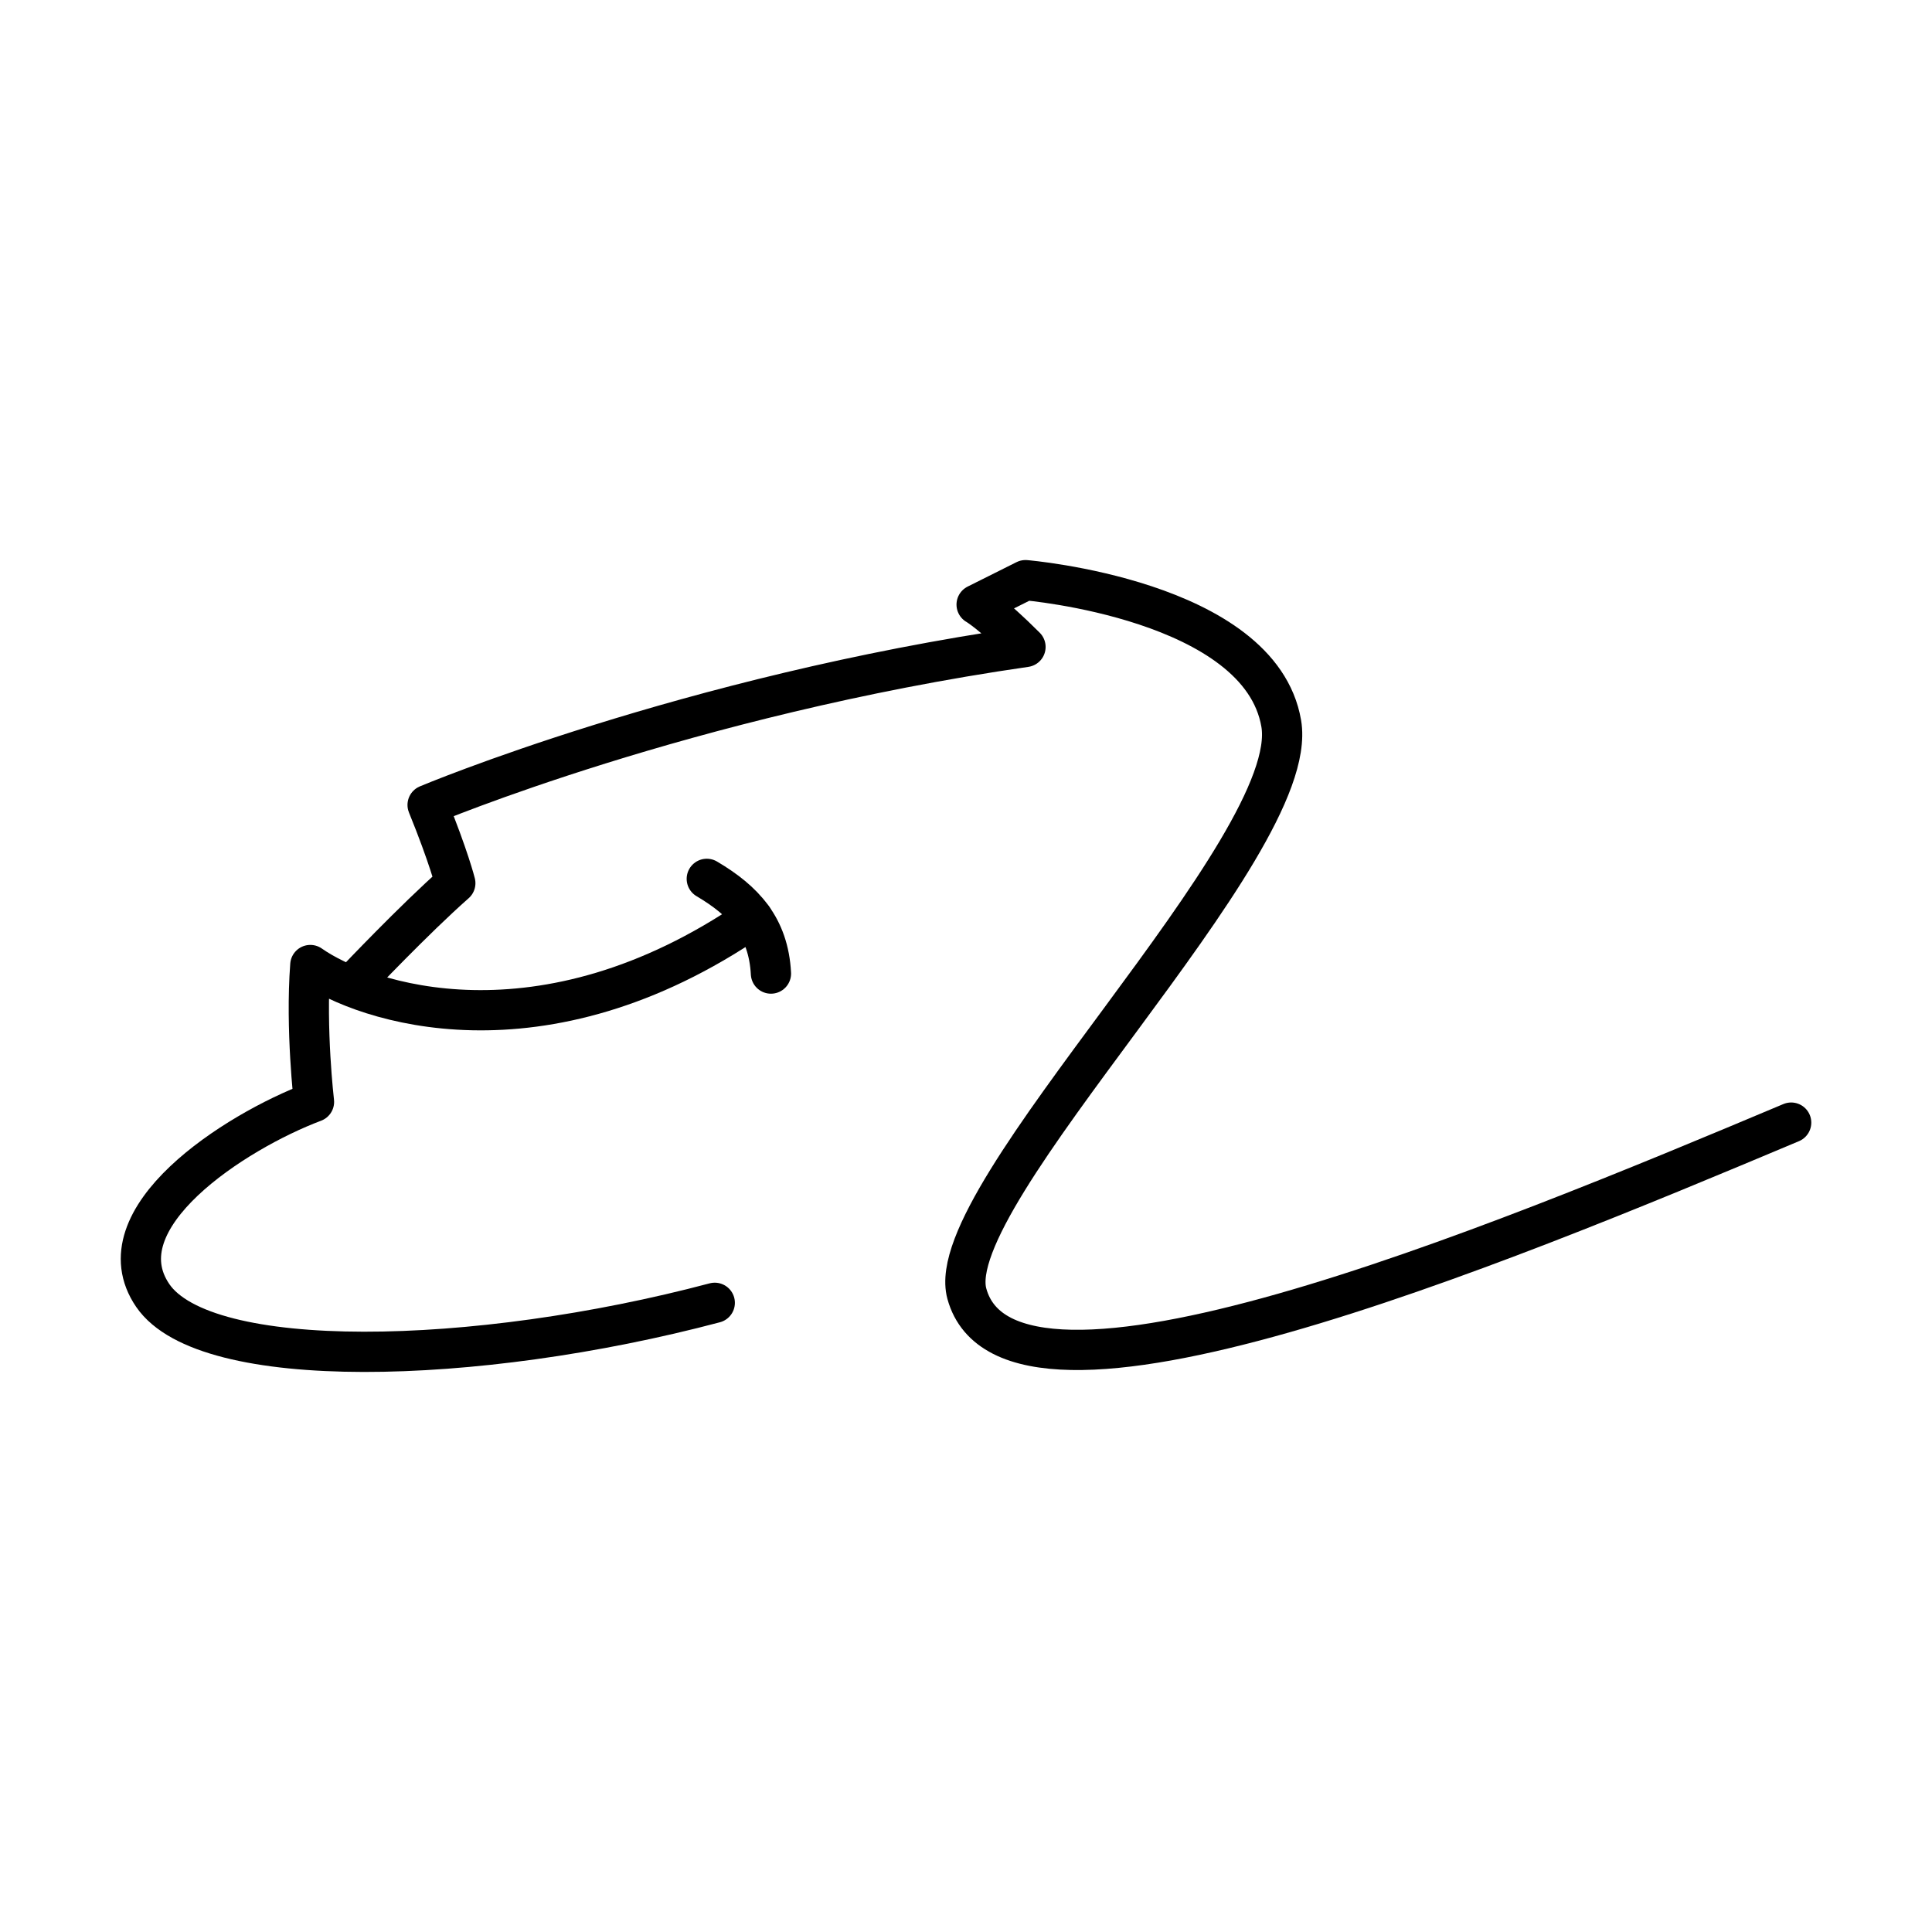
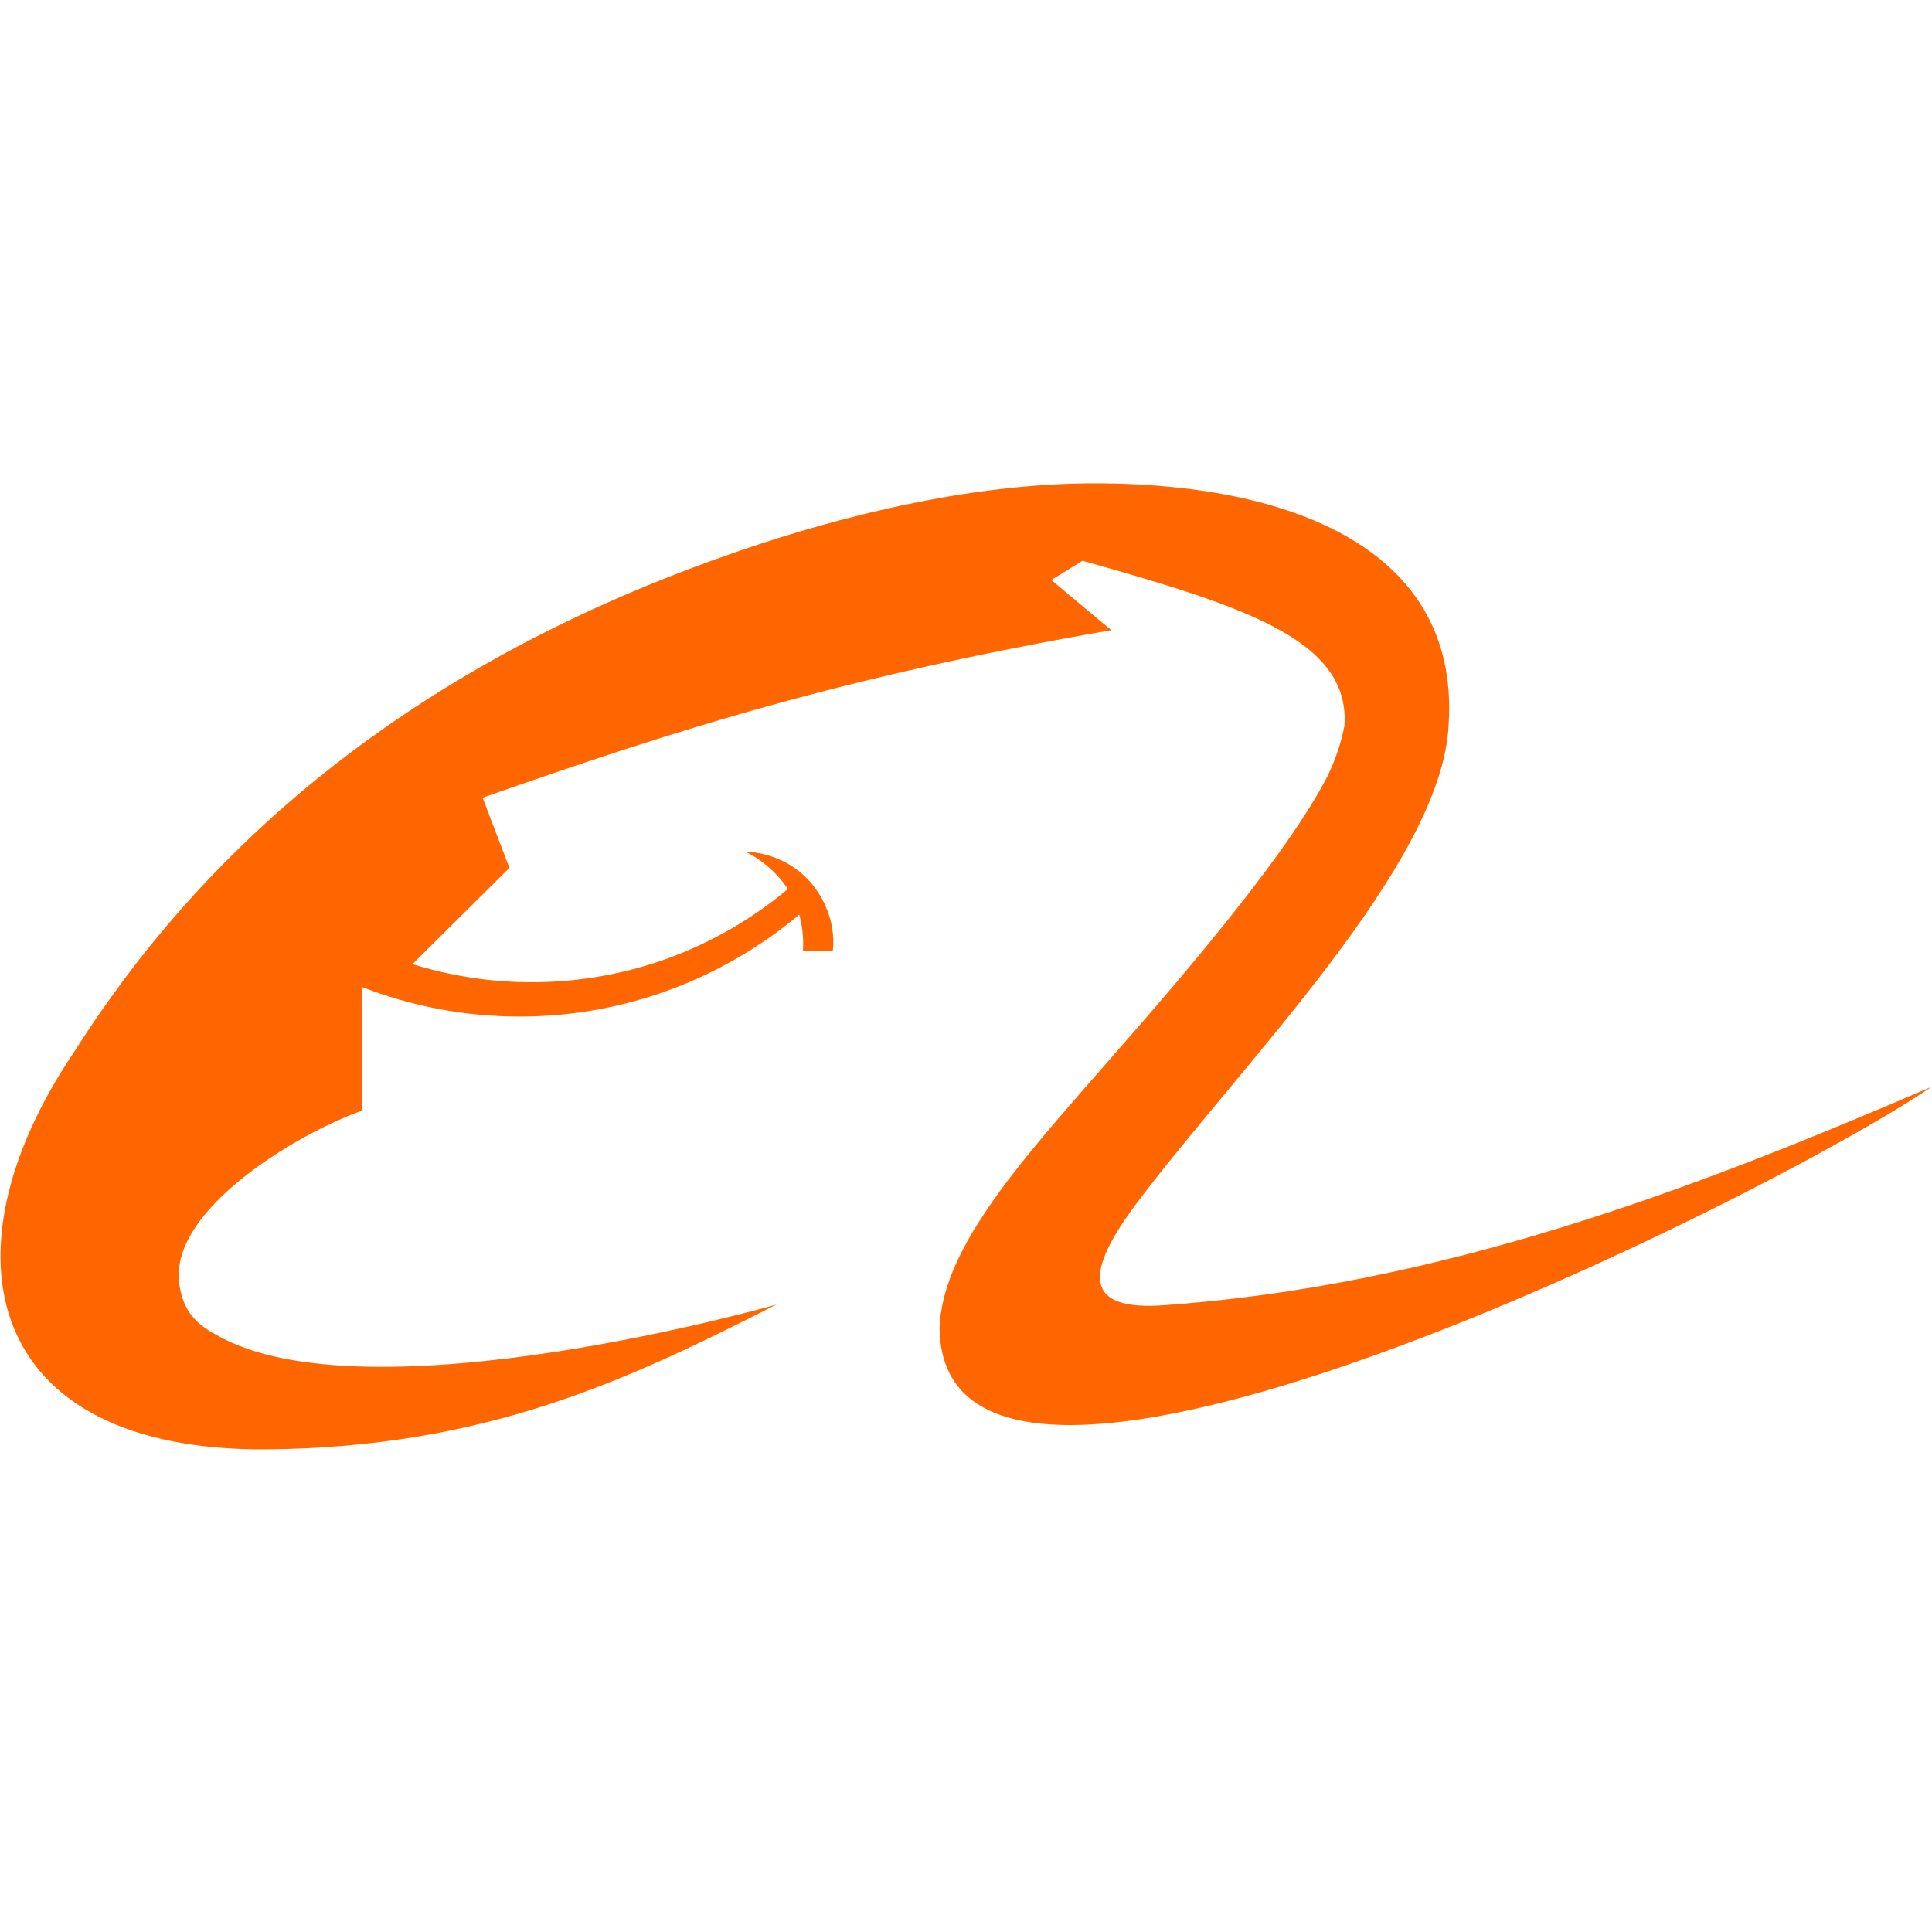
- <svg xmlns="http://www.w3.org/2000/svg" width="1em" height="1em" viewBox="0 0 48 48">
-   <path fill="none" stroke="currentColor" stroke-linecap="round" stroke-linejoin="round" d="M8.844 24.37s1.457-1.538 2.468-2.428c0 0-.161-.648-.688-1.943c0 0 6.436-2.712 14.854-3.926c-.85-.85-1.214-1.052-1.214-1.052l1.214-.607s5.828.485 6.354 3.561s-8.485 11.704-7.811 14.166c1.052 3.845 13.073-1.134 20.48-4.25" />
-   <path fill="none" stroke="currentColor" stroke-linecap="round" stroke-linejoin="round" d="M17.56 21.835c.926.547 1.533 1.2 1.594 2.353" />
-   <path fill="none" stroke="currentColor" stroke-linecap="round" stroke-linejoin="round" d="M18.7 22.812c-5.248 3.601-9.654 2.104-10.99 1.164c-.121 1.593.091 3.4.091 3.4c-1.973.743-5.312 2.898-4.006 4.81s8.013 1.76 13.963.182" />
+ <svg xmlns="http://www.w3.org/2000/svg" xml:space="preserve" viewBox="0 0 512 512">
+   <path d="M307 346c-20.6 1-18.5-9.8-6.4-26.3 28.2-37.7 81.5-90.4 83.3-127.6 3.2-48.7-45.7-64.5-96-64-35.1.4-71.3 10.5-96 19.3C106.7 177.5 53.2 225.7 19.5 279c-35.7 52.9-24 105.8 51.5 105.1 58-.6 95.5-18.4 134.8-38.4.2 0-108.5 31-148.4 8.1-.1 0-.1 0-.2-.1-4.1-2.3-9.1-5.6-9.8-14.6-1.4-18.9 31-38.5 48.6-44.8v-32.7c12.9 5 27 7.8 41.7 7.8 28.2 0 54-10.2 74.1-27 .8 2.8 1.2 5.9 1 9.5h7.9c1-8.4-3.7-15.1-3.7-15.1-7.1-11.3-19.5-11.1-19.5-11.1s6.7 2.9 11.3 9.9c-18.4 15.4-42 24.7-67.9 24.7-11 0-21.6-1.7-31.6-4.8L135 230l-7.1-18.6c51.9-18.2 95.6-32.1 166.6-44.4l-15.9-13.3 8.3-5.1c42.9 12.1 70.9 21 69.4 43.7-.7 3.7-2 8.1-4.3 13-12.5 24.7-49.6 65.9-64.6 83.1-9.9 11.4-19.6 22.6-26.6 33.3-7.1 10.7-11.5 20.7-11.8 30.3.9 74.8 220.4-34.9 262.9-64-62.7 27-130.3 53-204.9 58" style="fill:#f60" />
</svg>
